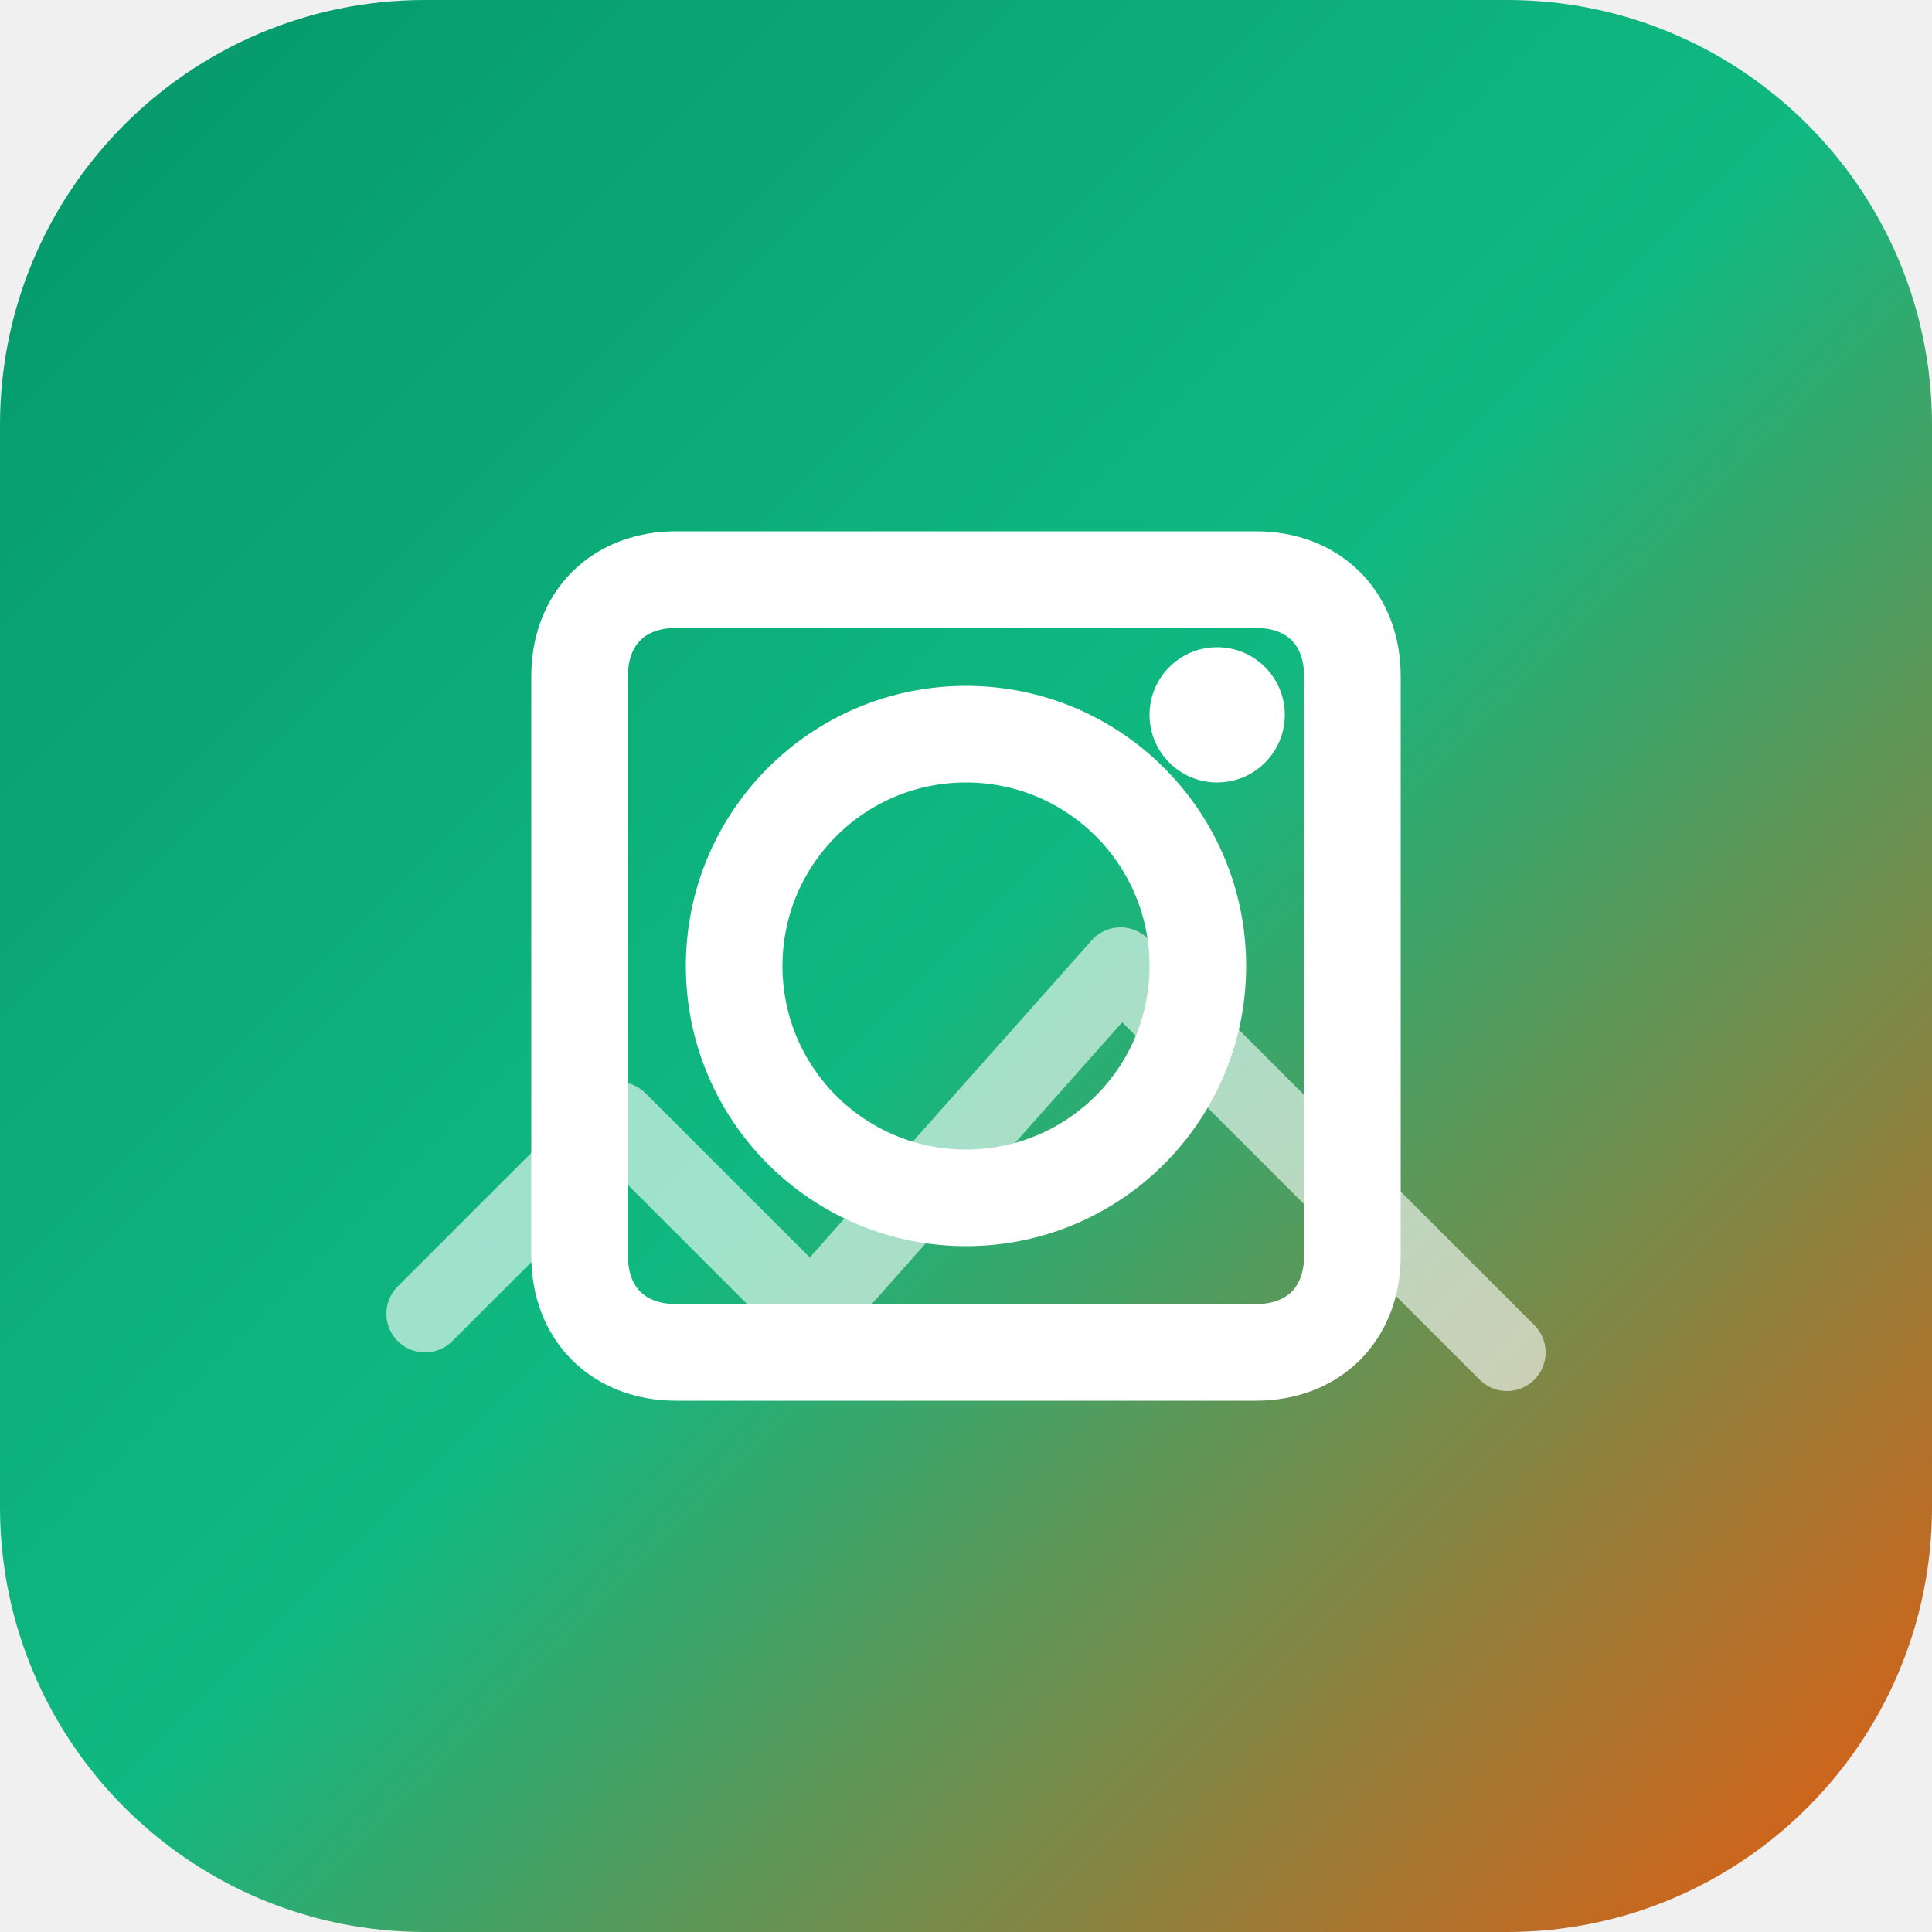
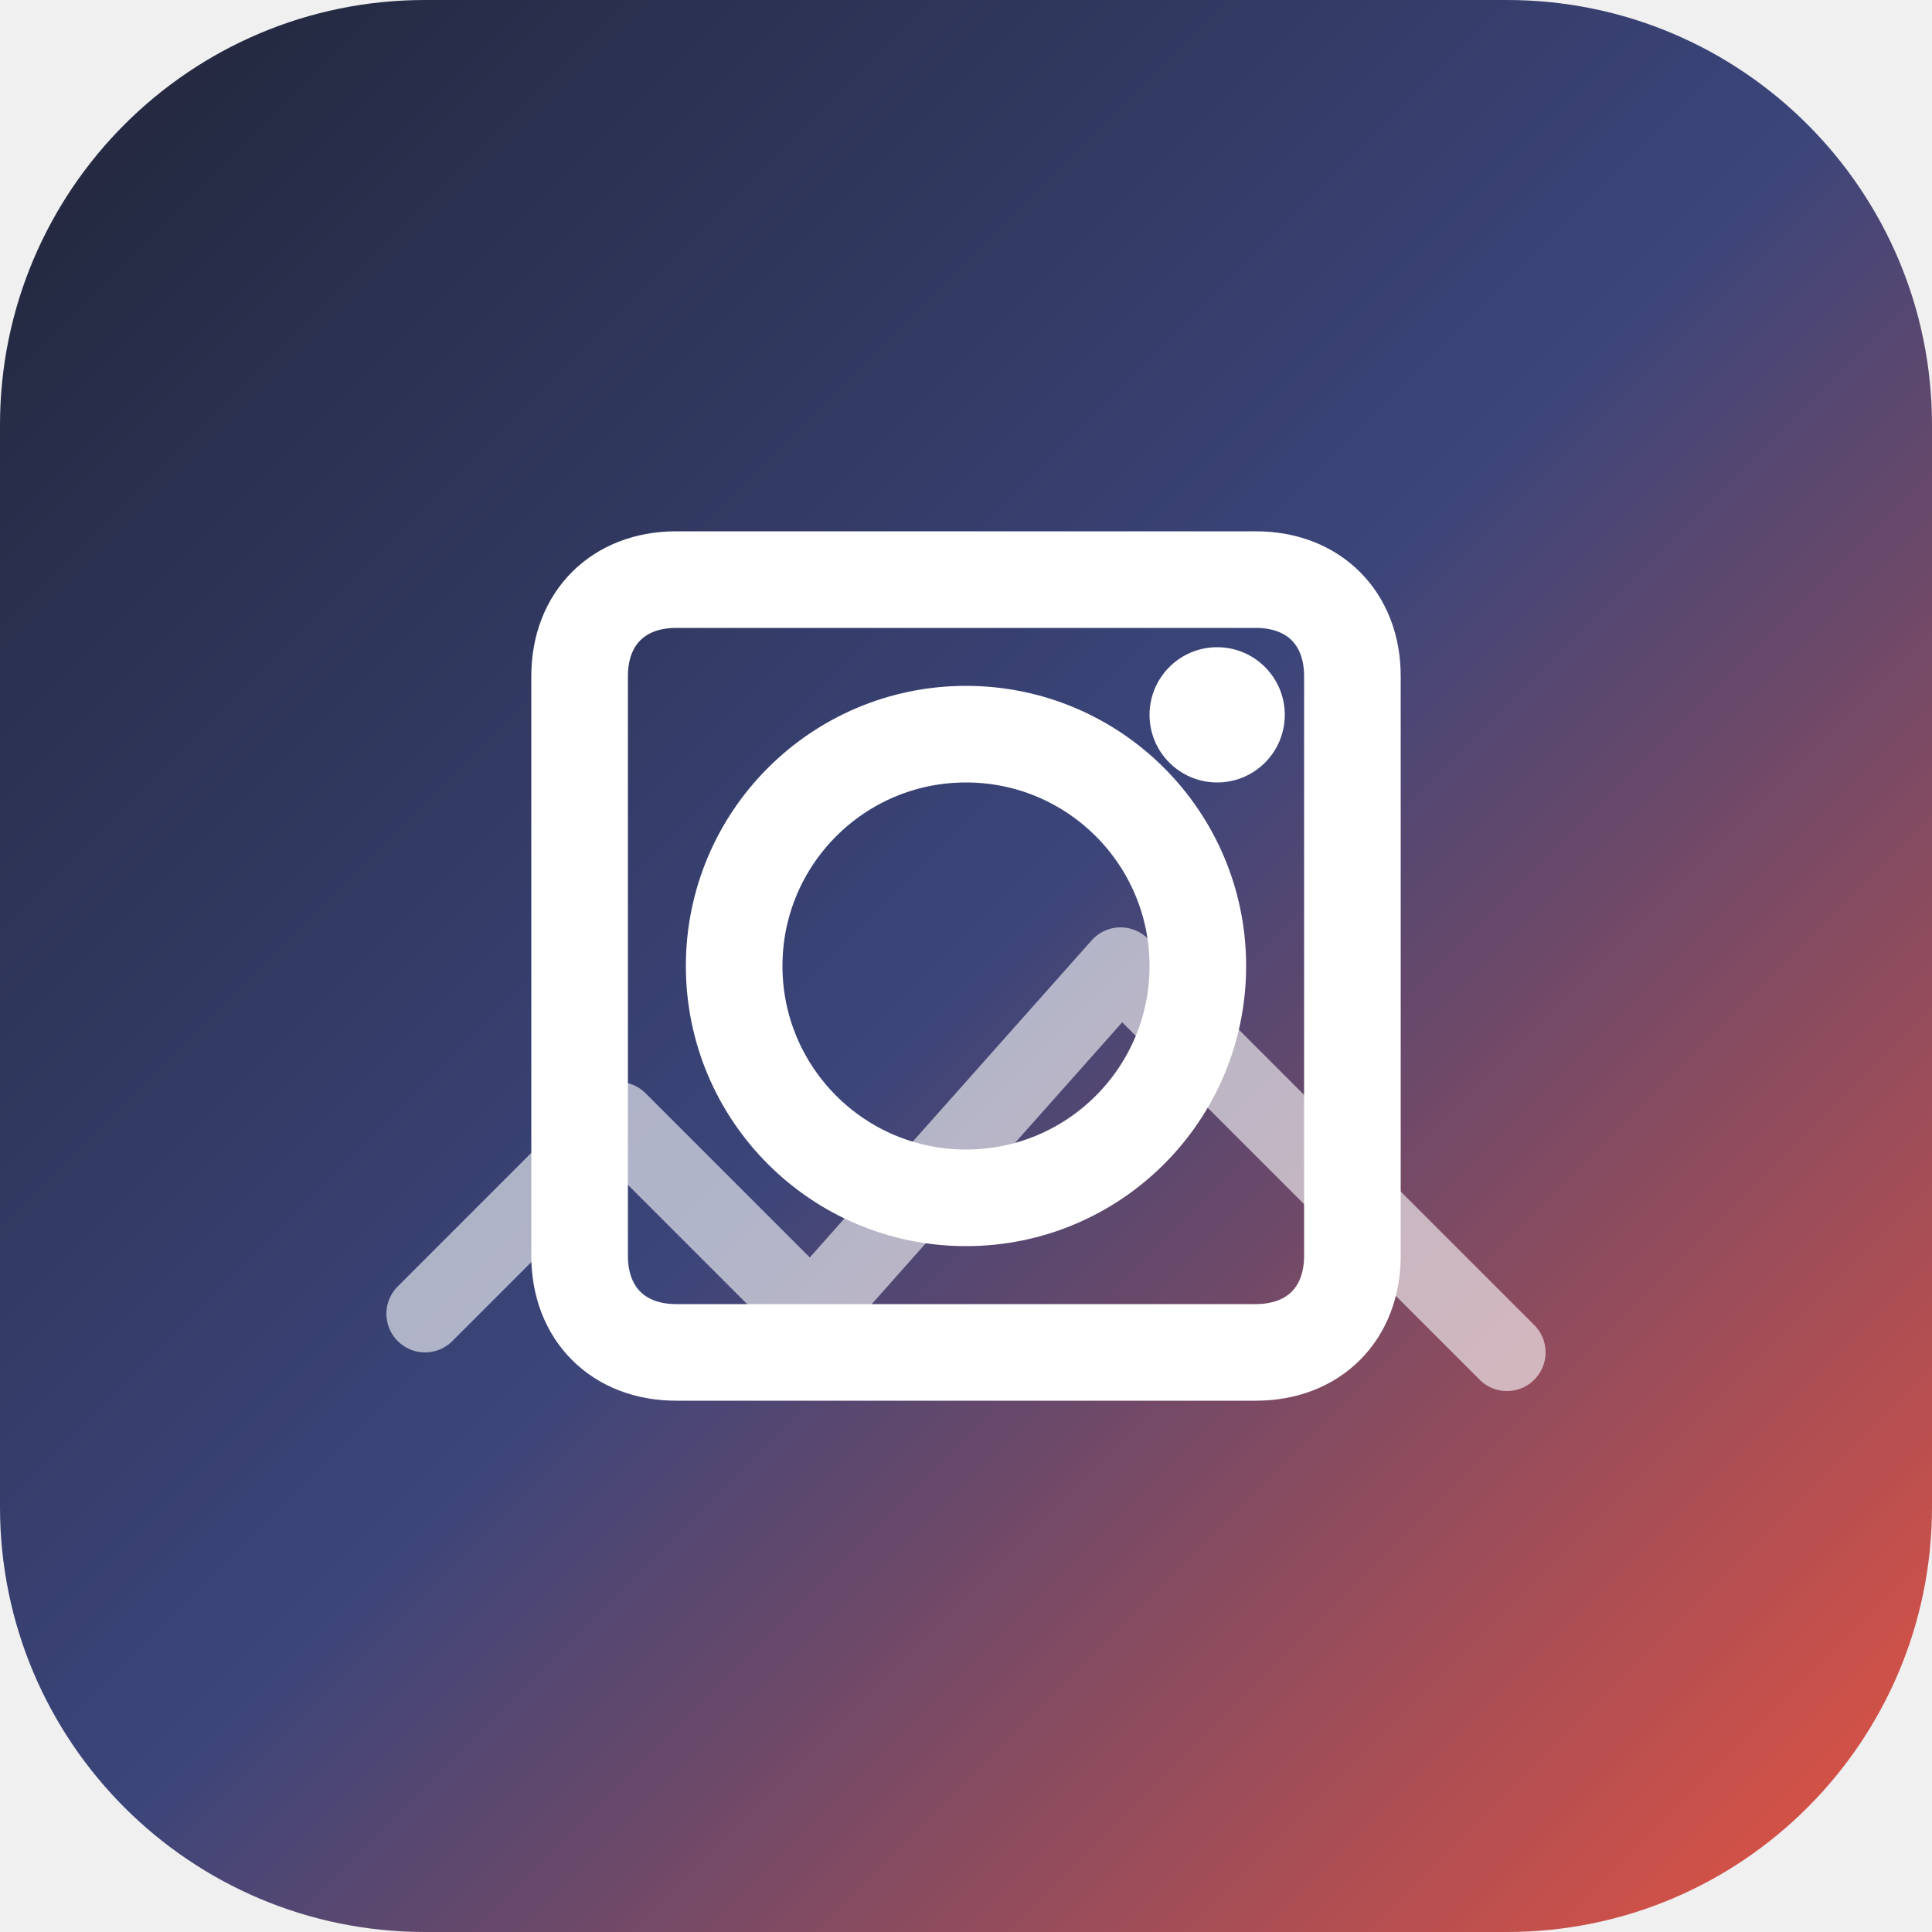
<svg xmlns="http://www.w3.org/2000/svg" viewBox="0 0 100 100" width="100" height="100">
  <defs>
    <linearGradient id="grad" x1="0%" y1="0%" x2="100%" y2="100%">
-       <stop offset="0%" stop-color="#059669" />
-       <stop offset="50%" stop-color="#10b981" />
-       <stop offset="100%" stop-color="#ea580c" />
+       <stop offset="0%" stop-color="#212538" />
+       <stop offset="50%" stop-color="#3b457a" />
+       <stop offset="100%" stop-color="#e9533f" />
    </linearGradient>
  </defs>
  <rect width="100" height="100" rx="22" fill="url(#grad)" />
  <path d="M30 35 C30 32 32 30 35 30 L65 30 C68 30 70 32 70 35 L70 65 C70 68 68 70 65 70 L35 70 C32 70 30 68 30 65 Z" fill="none" stroke="#ffffff" stroke-width="5" stroke-linejoin="round" />
  <circle cx="50" cy="50" r="12" fill="none" stroke="#ffffff" stroke-width="5" />
  <circle cx="63" cy="37" r="3.5" fill="#ffffff" />
  <path d="M22 68 L32 58 L42 68 L58 50 L78 70" fill="none" stroke="#ffffff" stroke-width="4" stroke-linecap="round" stroke-linejoin="round" opacity="0.6" />
</svg>
